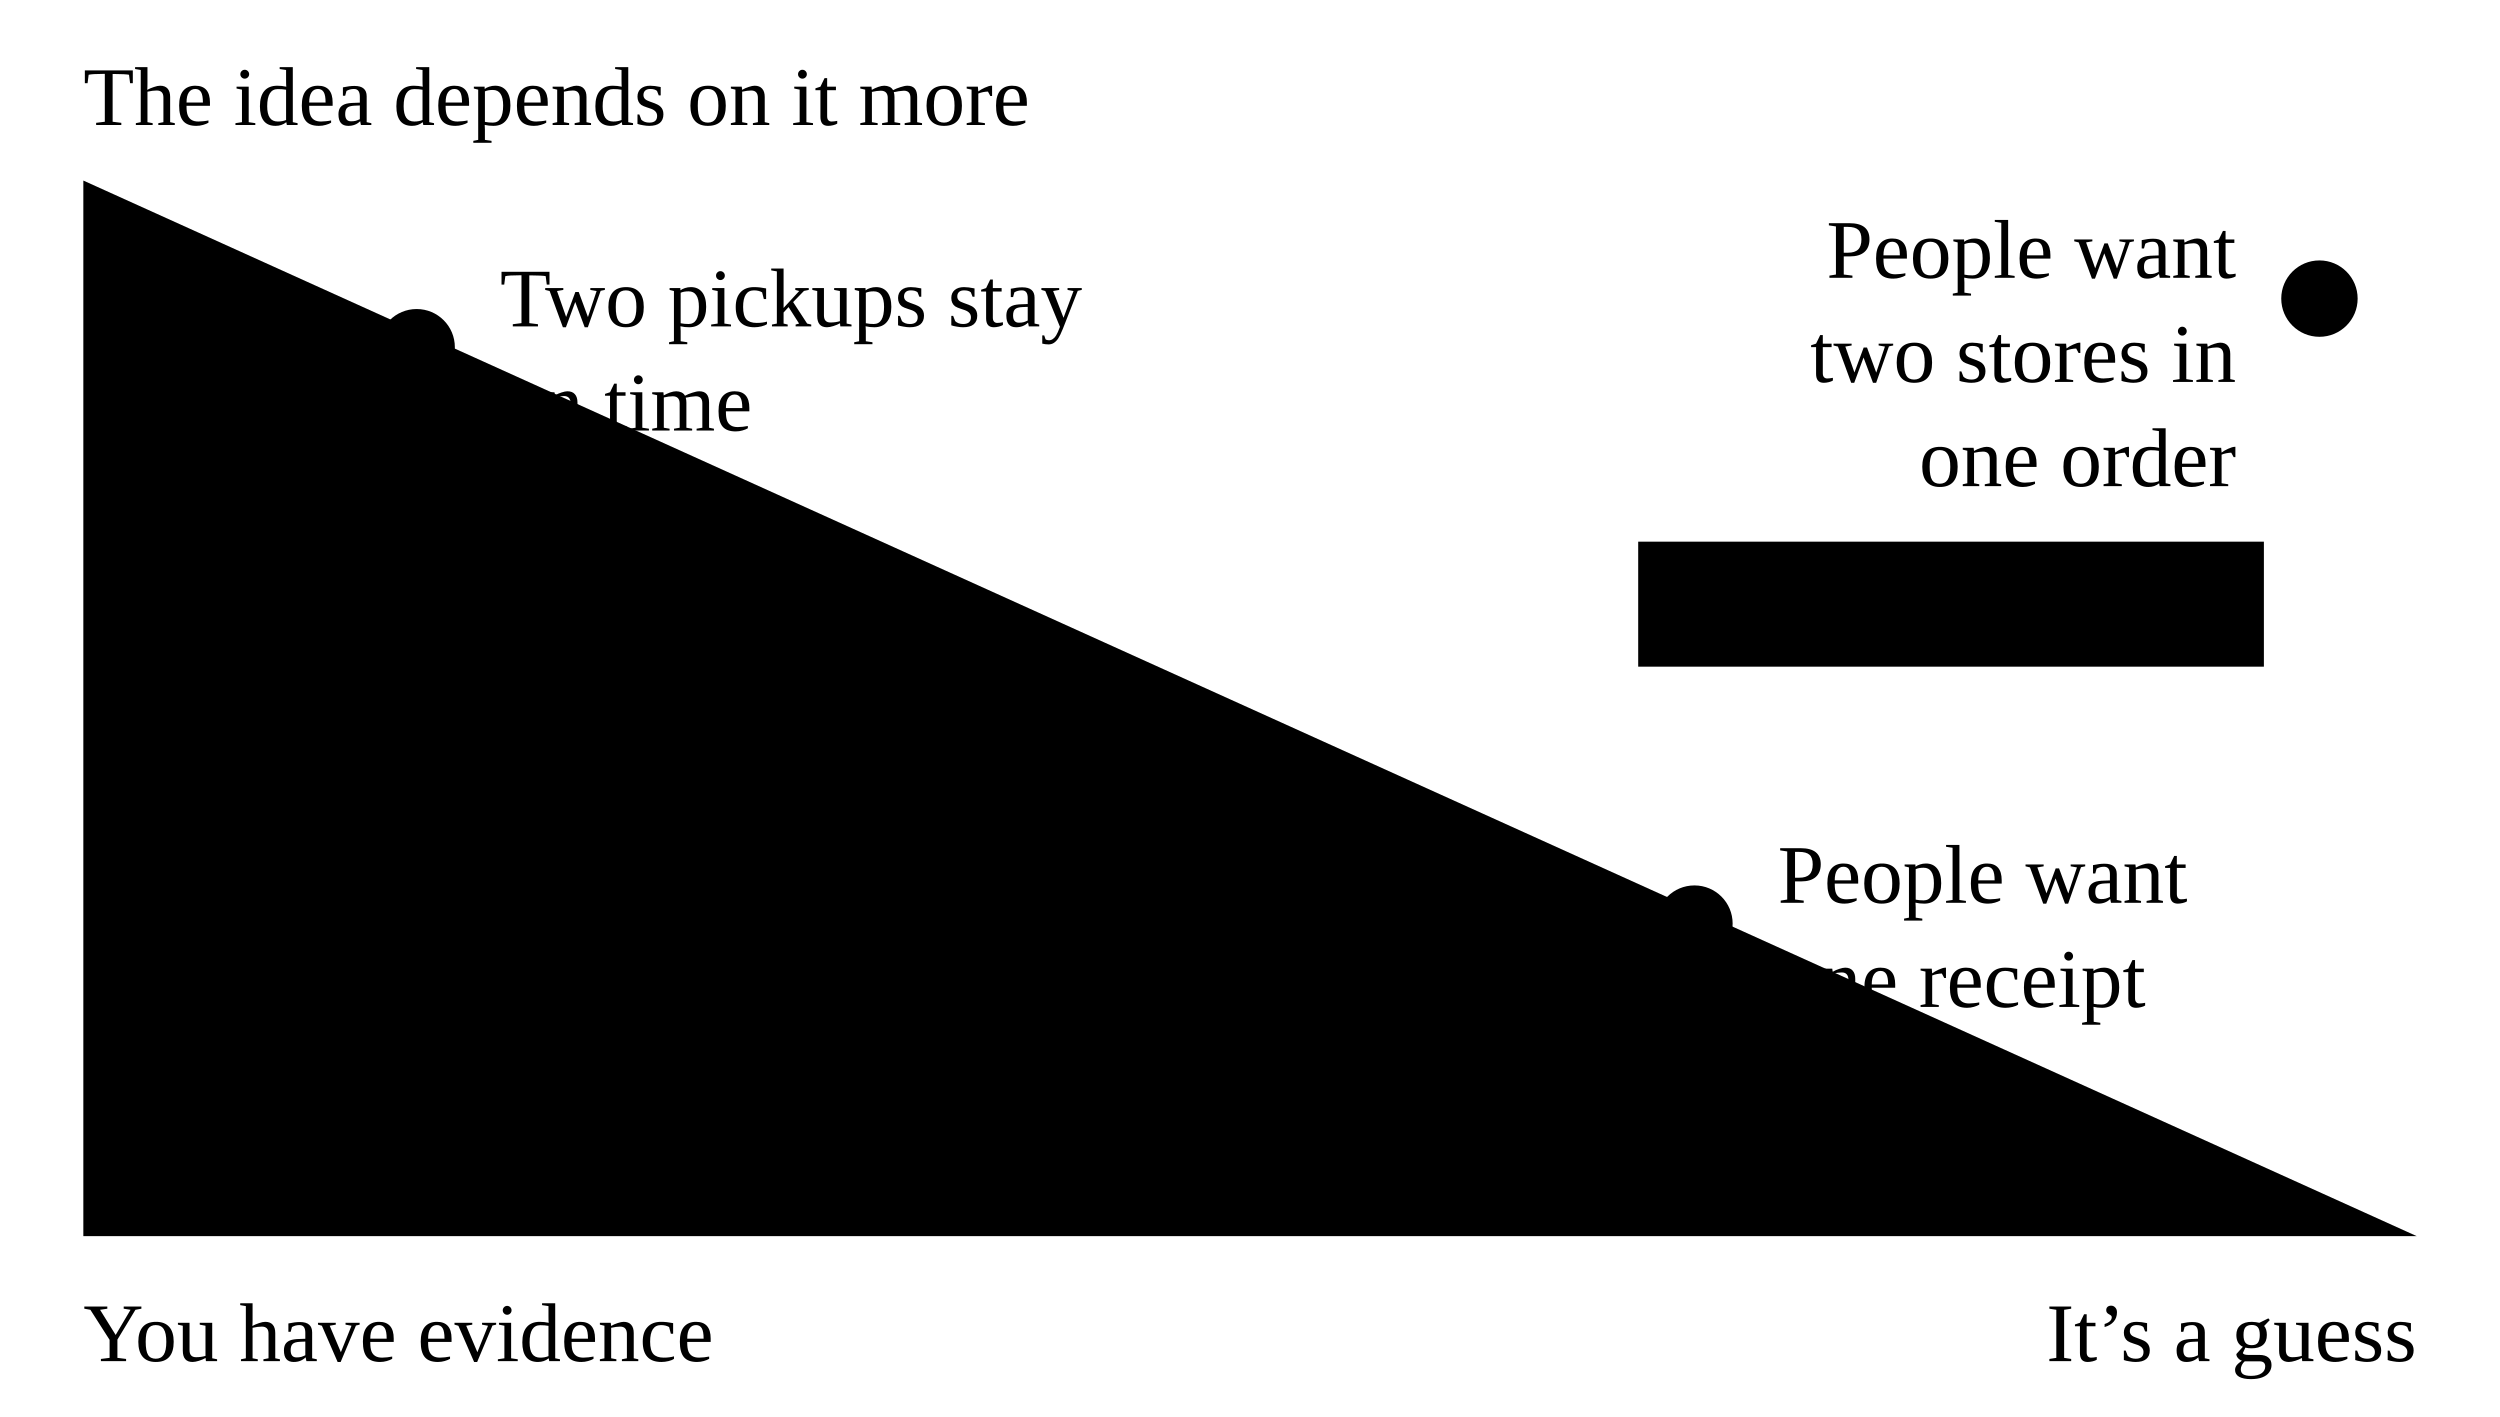
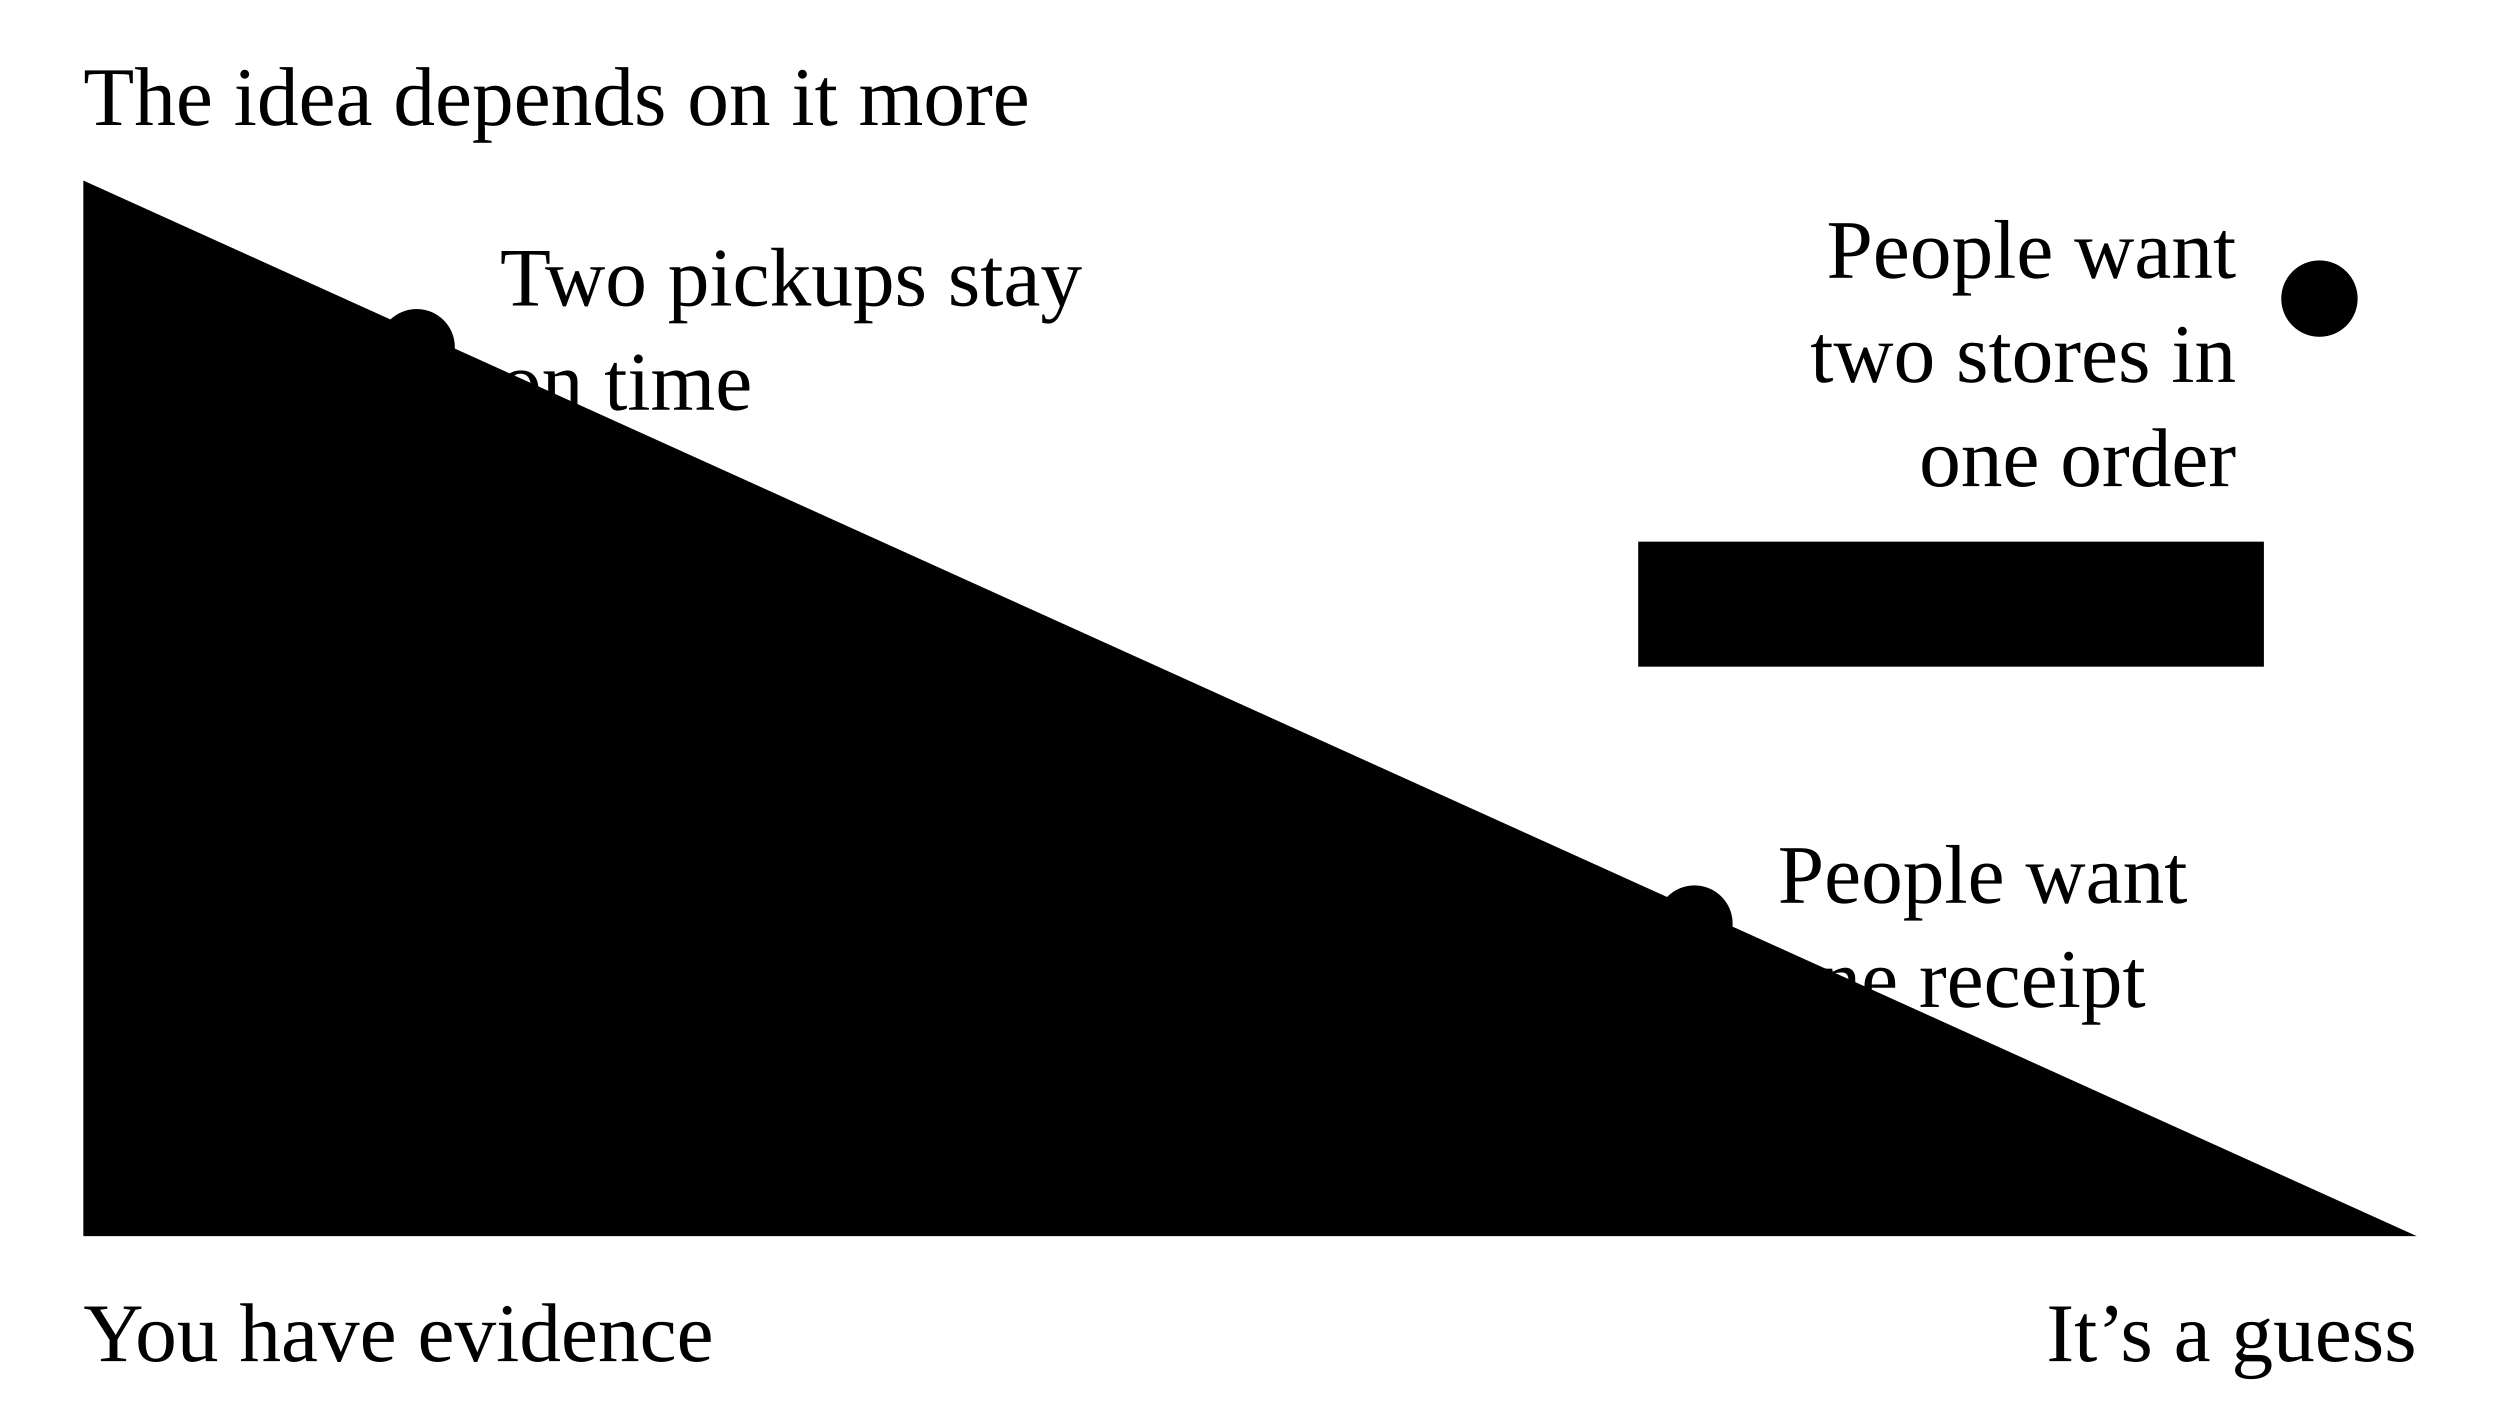
<svg xmlns="http://www.w3.org/2000/svg" class="fig" viewBox="0 0 360 204" role="img" aria-labelledby="fig-risk-title fig-risk-desc">
  <path class="fig-axis" d="M12,26 L12,178 L348,178" />
  <path class="fig-guide" d="M180,30 L180,174 M16,104 L344,104" />
  <text class="fig-note" x="12" y="18">The idea depends on it more</text>
-   <text class="fig-note" x="18" y="170">Less</text>
+   <text class="fig-note" x="18" y="170">Depends on it less</text>
  <text class="fig-note" x="12" y="196">You have evidence</text>
  <text class="fig-note" x="348" y="196" text-anchor="end">It’s a guess</text>
  <g class="fig-ink">
    <circle cx="334" cy="43" r="5.5" />
    <circle cx="60" cy="50" r="5.5" />
    <circle cx="34" cy="86" r="5.5" />
    <circle cx="80" cy="130" r="5.5" />
    <circle cx="244" cy="133" r="5.5" />
  </g>
  <text class="fig-label" x="322" y="40" text-anchor="end">People want</text>
  <text class="fig-label" x="322" y="55" text-anchor="end">two stores in</text>
  <text class="fig-label" x="322" y="70" text-anchor="end">one order</text>
  <rect class="fig-mark" x="235.9" y="78" width="90.1" height="18" />
  <text class="fig-label fig-on-mark" x="322" y="91" text-anchor="end">Test this first</text>
-   <text class="fig-item" x="72" y="47">Two pickups stay</text>
-   <text class="fig-item" x="72" y="62">on time</text>
+   <text class="fig-item" x="72" y="44">Two pickups stay</text>
+   <text class="fig-item" x="72" y="59">on time</text>
  <text class="fig-item" x="46" y="80">The fee covers</text>
  <text class="fig-item" x="46" y="95">the second stop</text>
  <text class="fig-item" x="92" y="127">People find it</text>
  <text class="fig-item" x="92" y="142">at checkout</text>
  <text class="fig-item" x="256" y="130">People want</text>
  <text class="fig-item" x="256" y="145">one receipt</text>
</svg>
